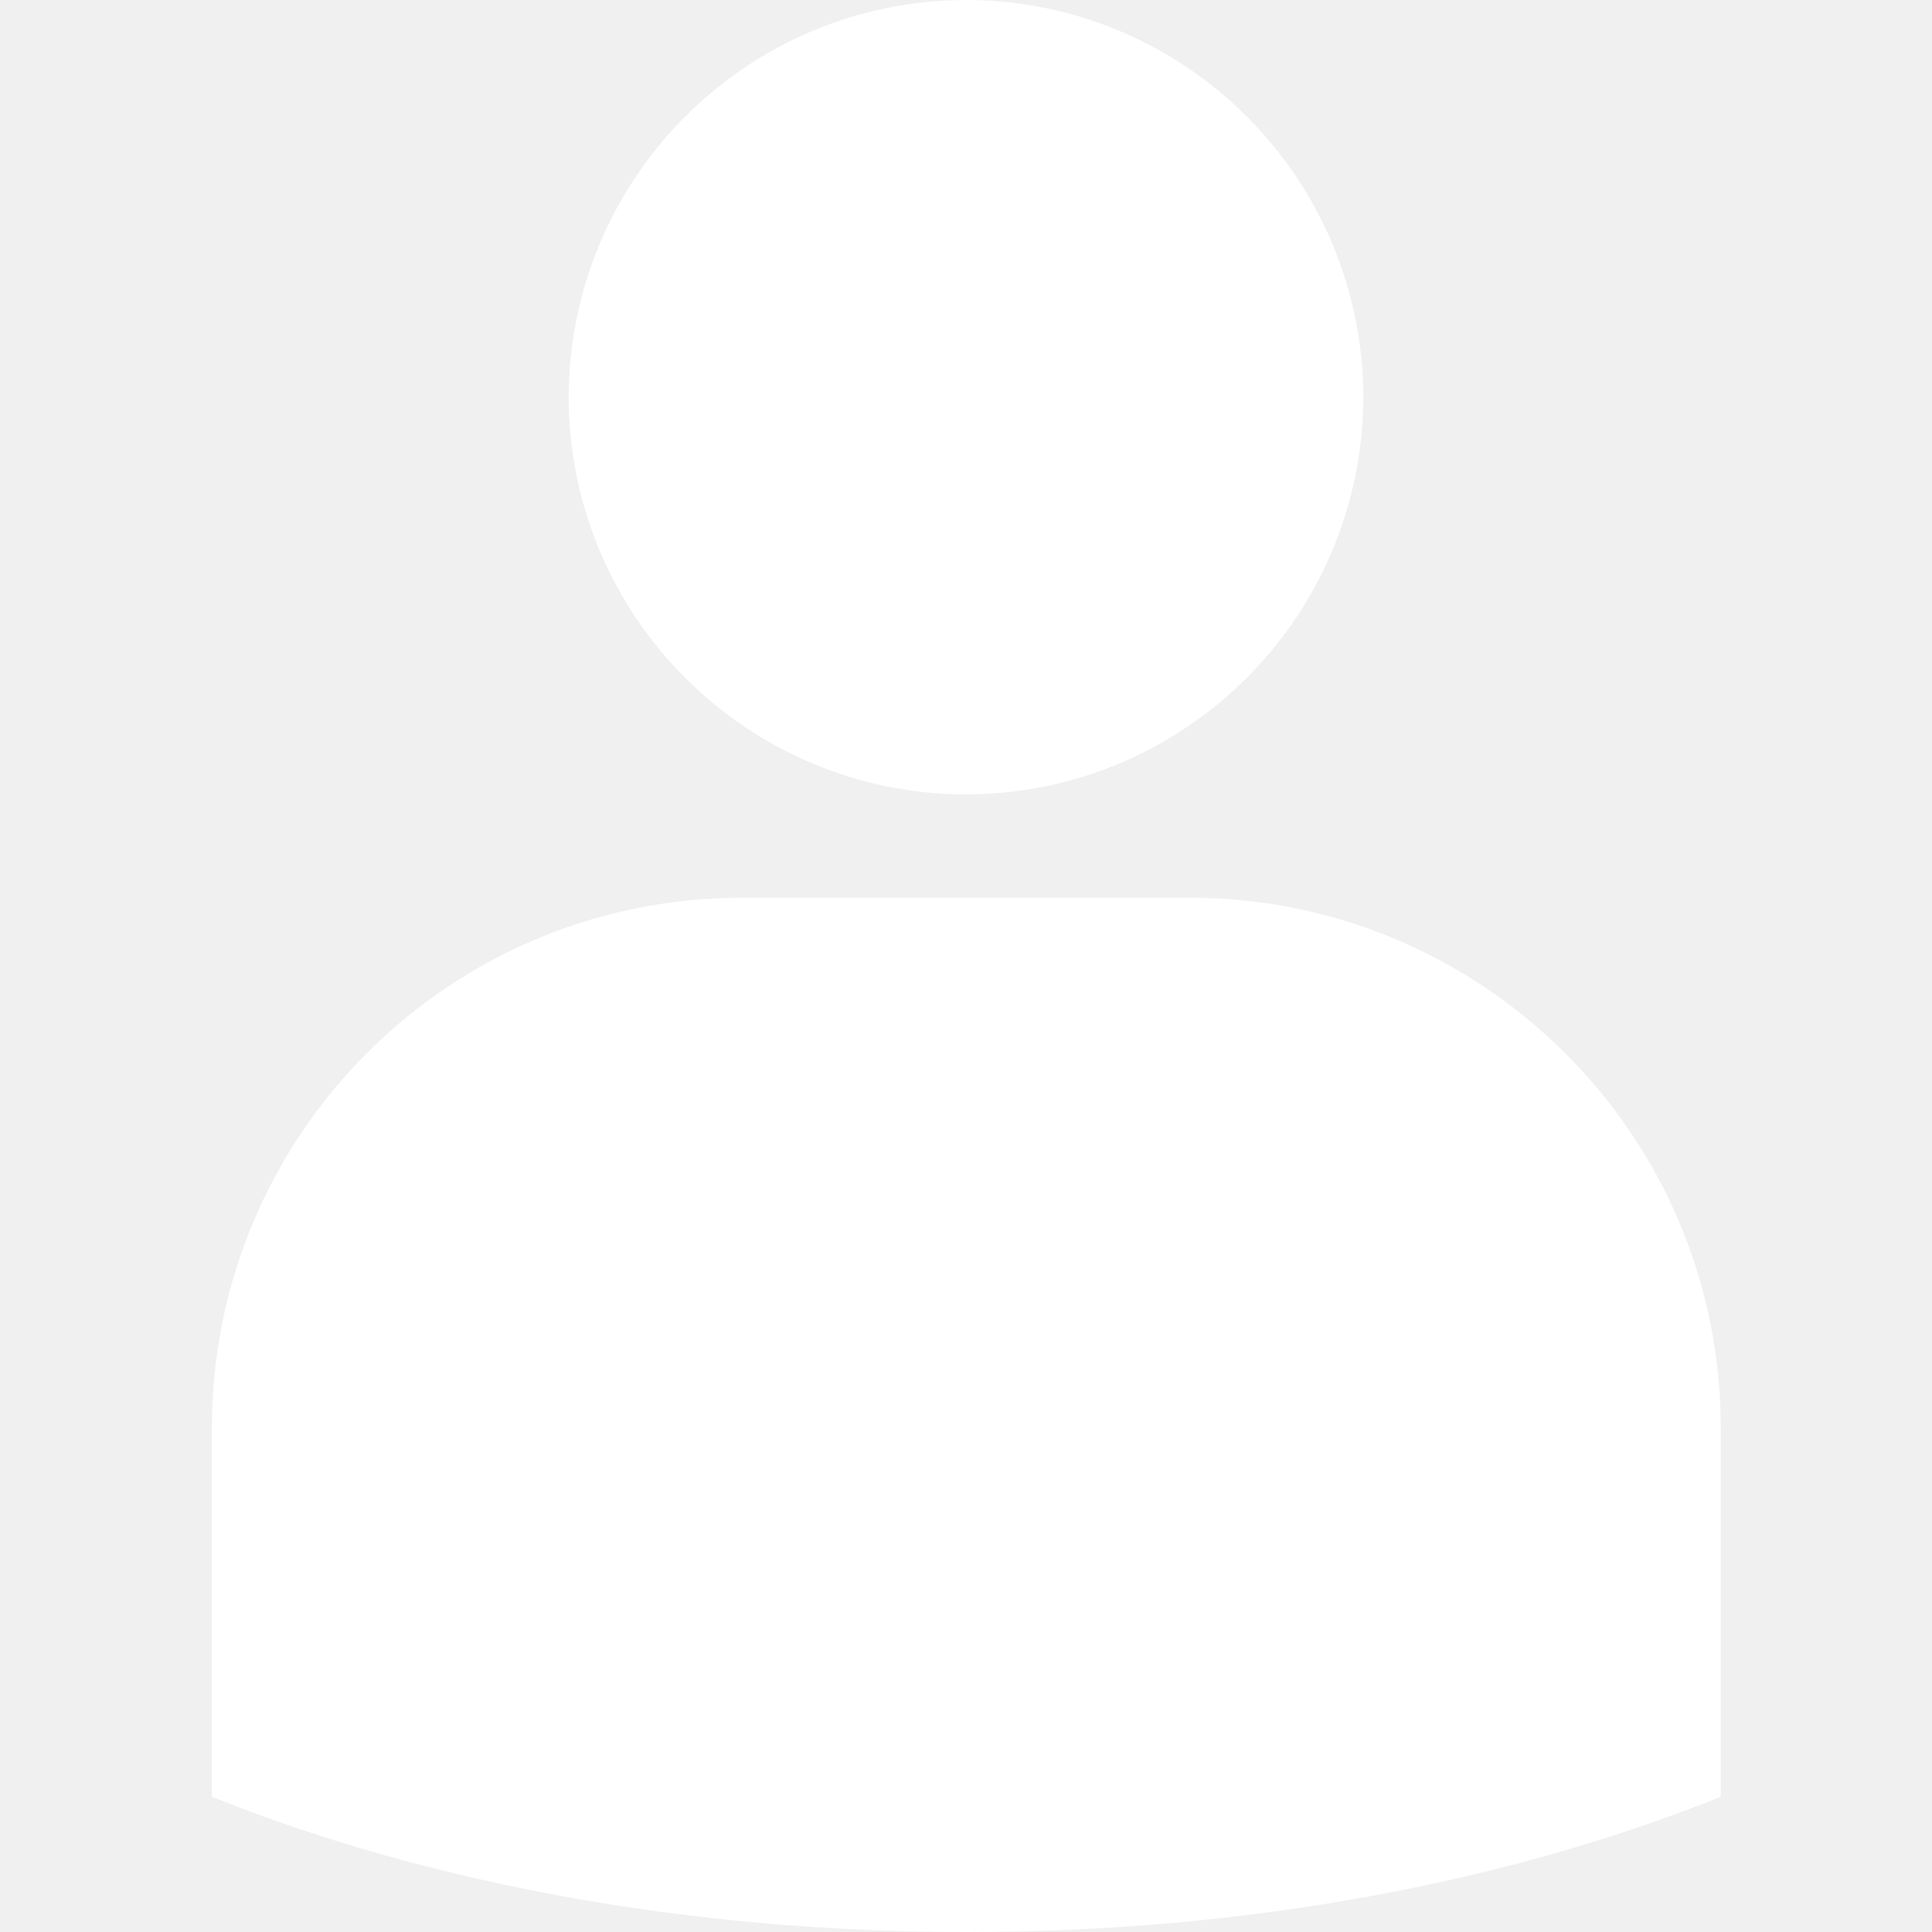
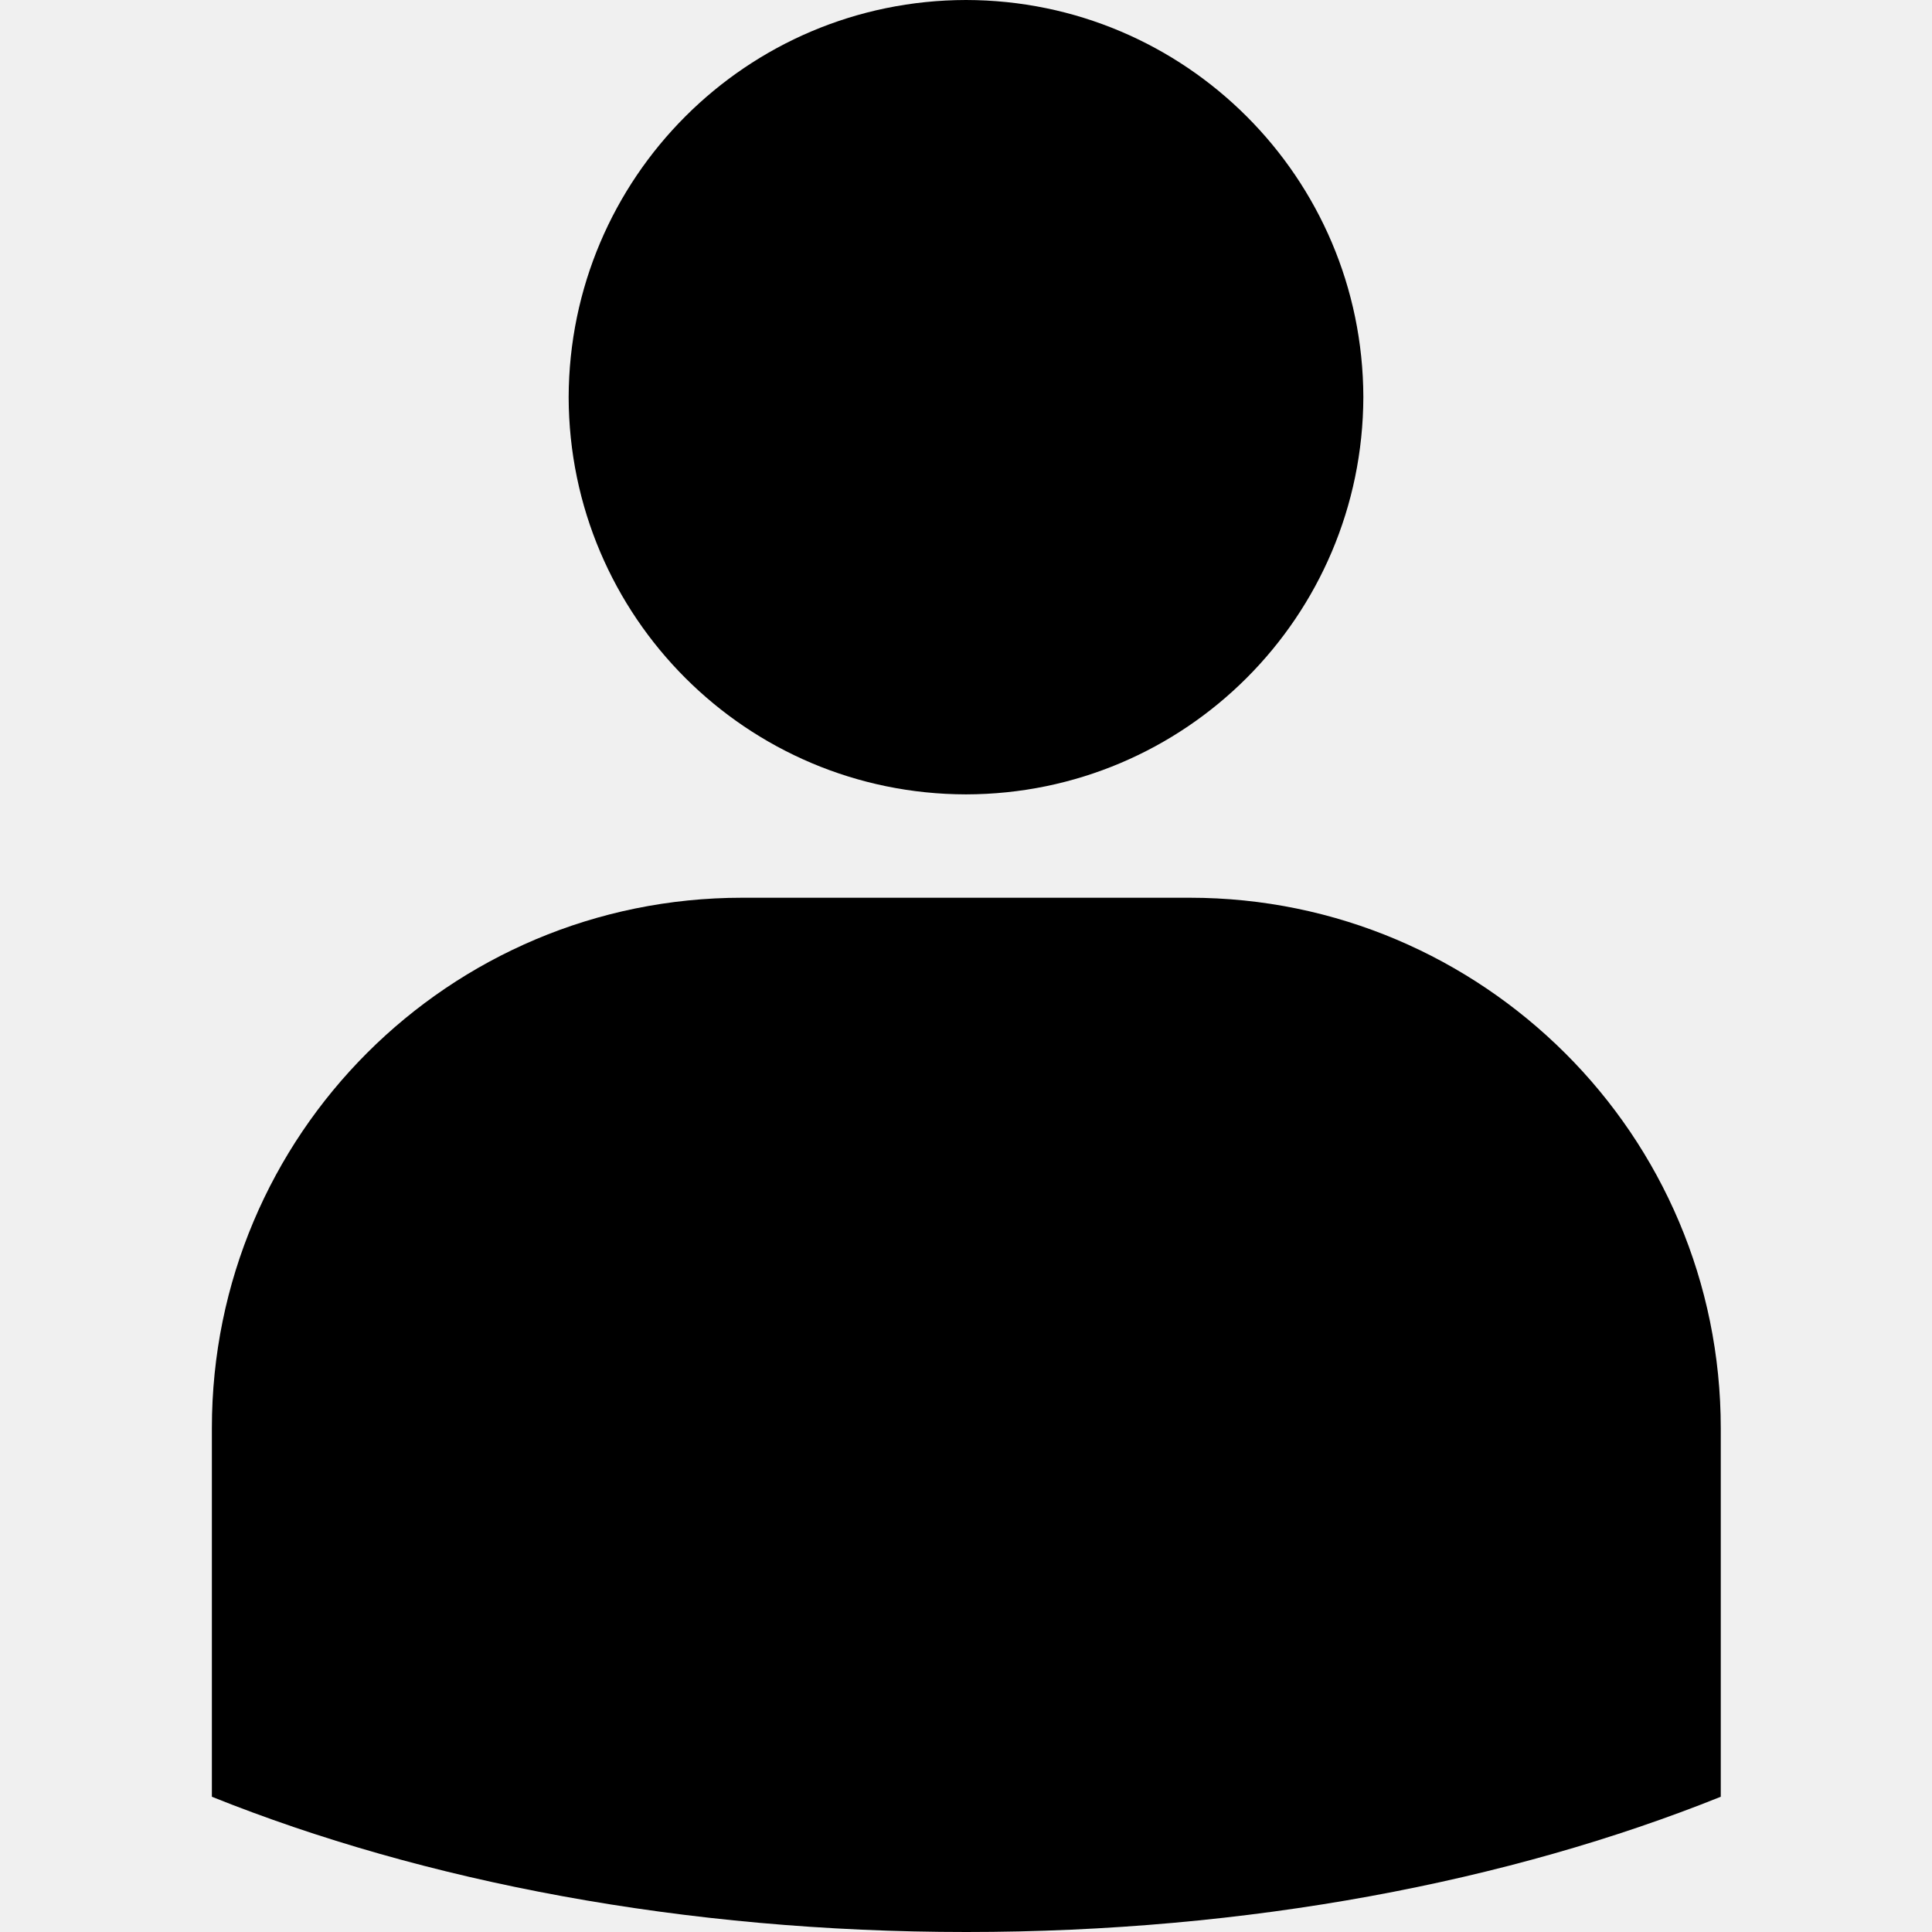
- <svg xmlns="http://www.w3.org/2000/svg" version="1.1" id="Layer_1" x="0px" y="0px" viewBox="0 0 600 600" enable-background="new 0 0 600 600" xml:space="preserve">
-   <path fill="#FFFFFF" d="M300,246.7c68.1-0.1,123.2-55.2,123.4-123.4C423.2,55.2,368.1,0.1,300,0c-68.1,0.1-123.2,55.2-123.4,123.4  C176.8,191.5,231.9,246.6,300,246.7z M369.5,278.8H230.5c-45.5,0-86.7,18.4-116.5,48.2c-29.8,29.8-48.2,71-48.2,116.5V558  c65.8,26.4,146.7,42,234.3,42c87.6,0,168.5-15.6,234.3-42V443.6c0-45.5-18.4-86.7-48.3-116.5C456.2,297.3,415,278.8,369.5,278.8z" />
+ <svg xmlns="http://www.w3.org/2000/svg" version="1.1" id="Layer_1" x="0px" y="0px" viewBox="0 0 600 600" style="enable-background:new 0 0 600 600;" xml:space="preserve">
+   <path d="M300,246.7c68.1-0.1,123.2-55.2,123.4-123.4C423.2,55.2,368.1,0.1,300,0c-68.1,0.1-123.2,55.2-123.4,123.4  C176.8,191.5,231.9,246.6,300,246.7z M369.5,278.8h-139c-45.5,0-86.7,18.4-116.5,48.2c-29.8,29.8-48.2,71-48.2,116.5V558  c65.8,26.4,146.7,42,234.3,42s168.5-15.6,234.3-42V443.6c0-45.5-18.4-86.7-48.3-116.5C456.2,297.3,415,278.8,369.5,278.8z" />
</svg>
